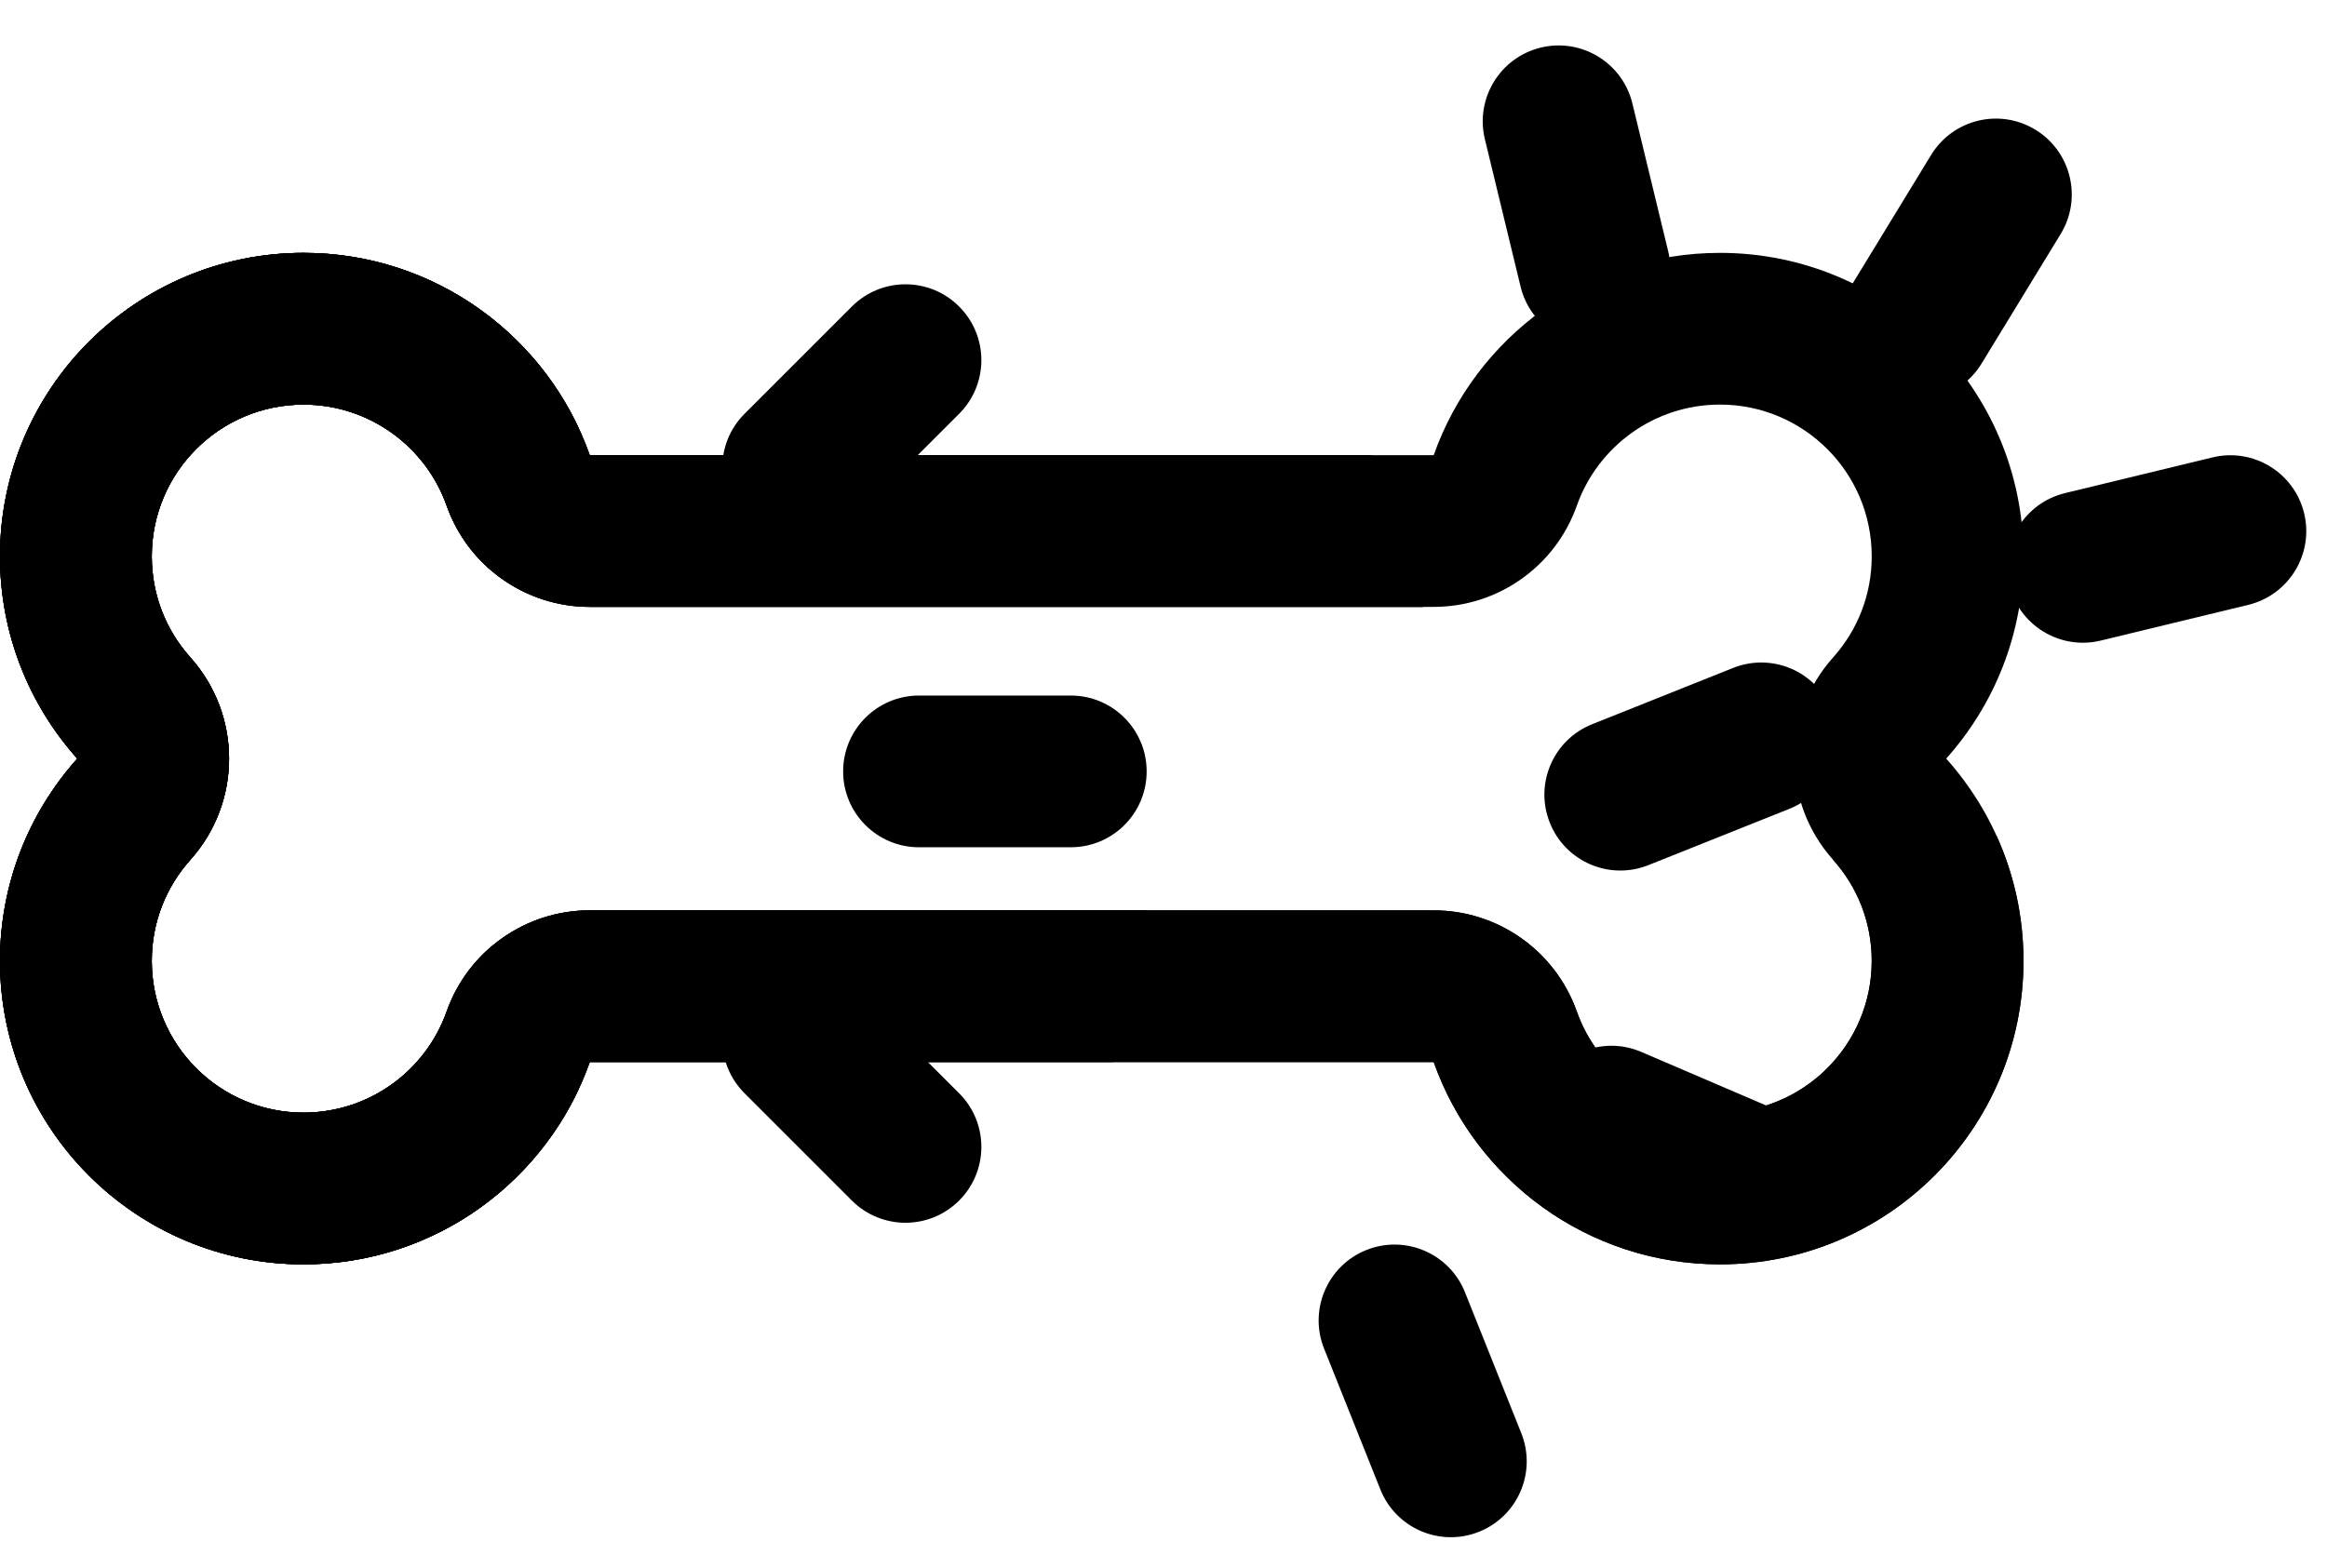
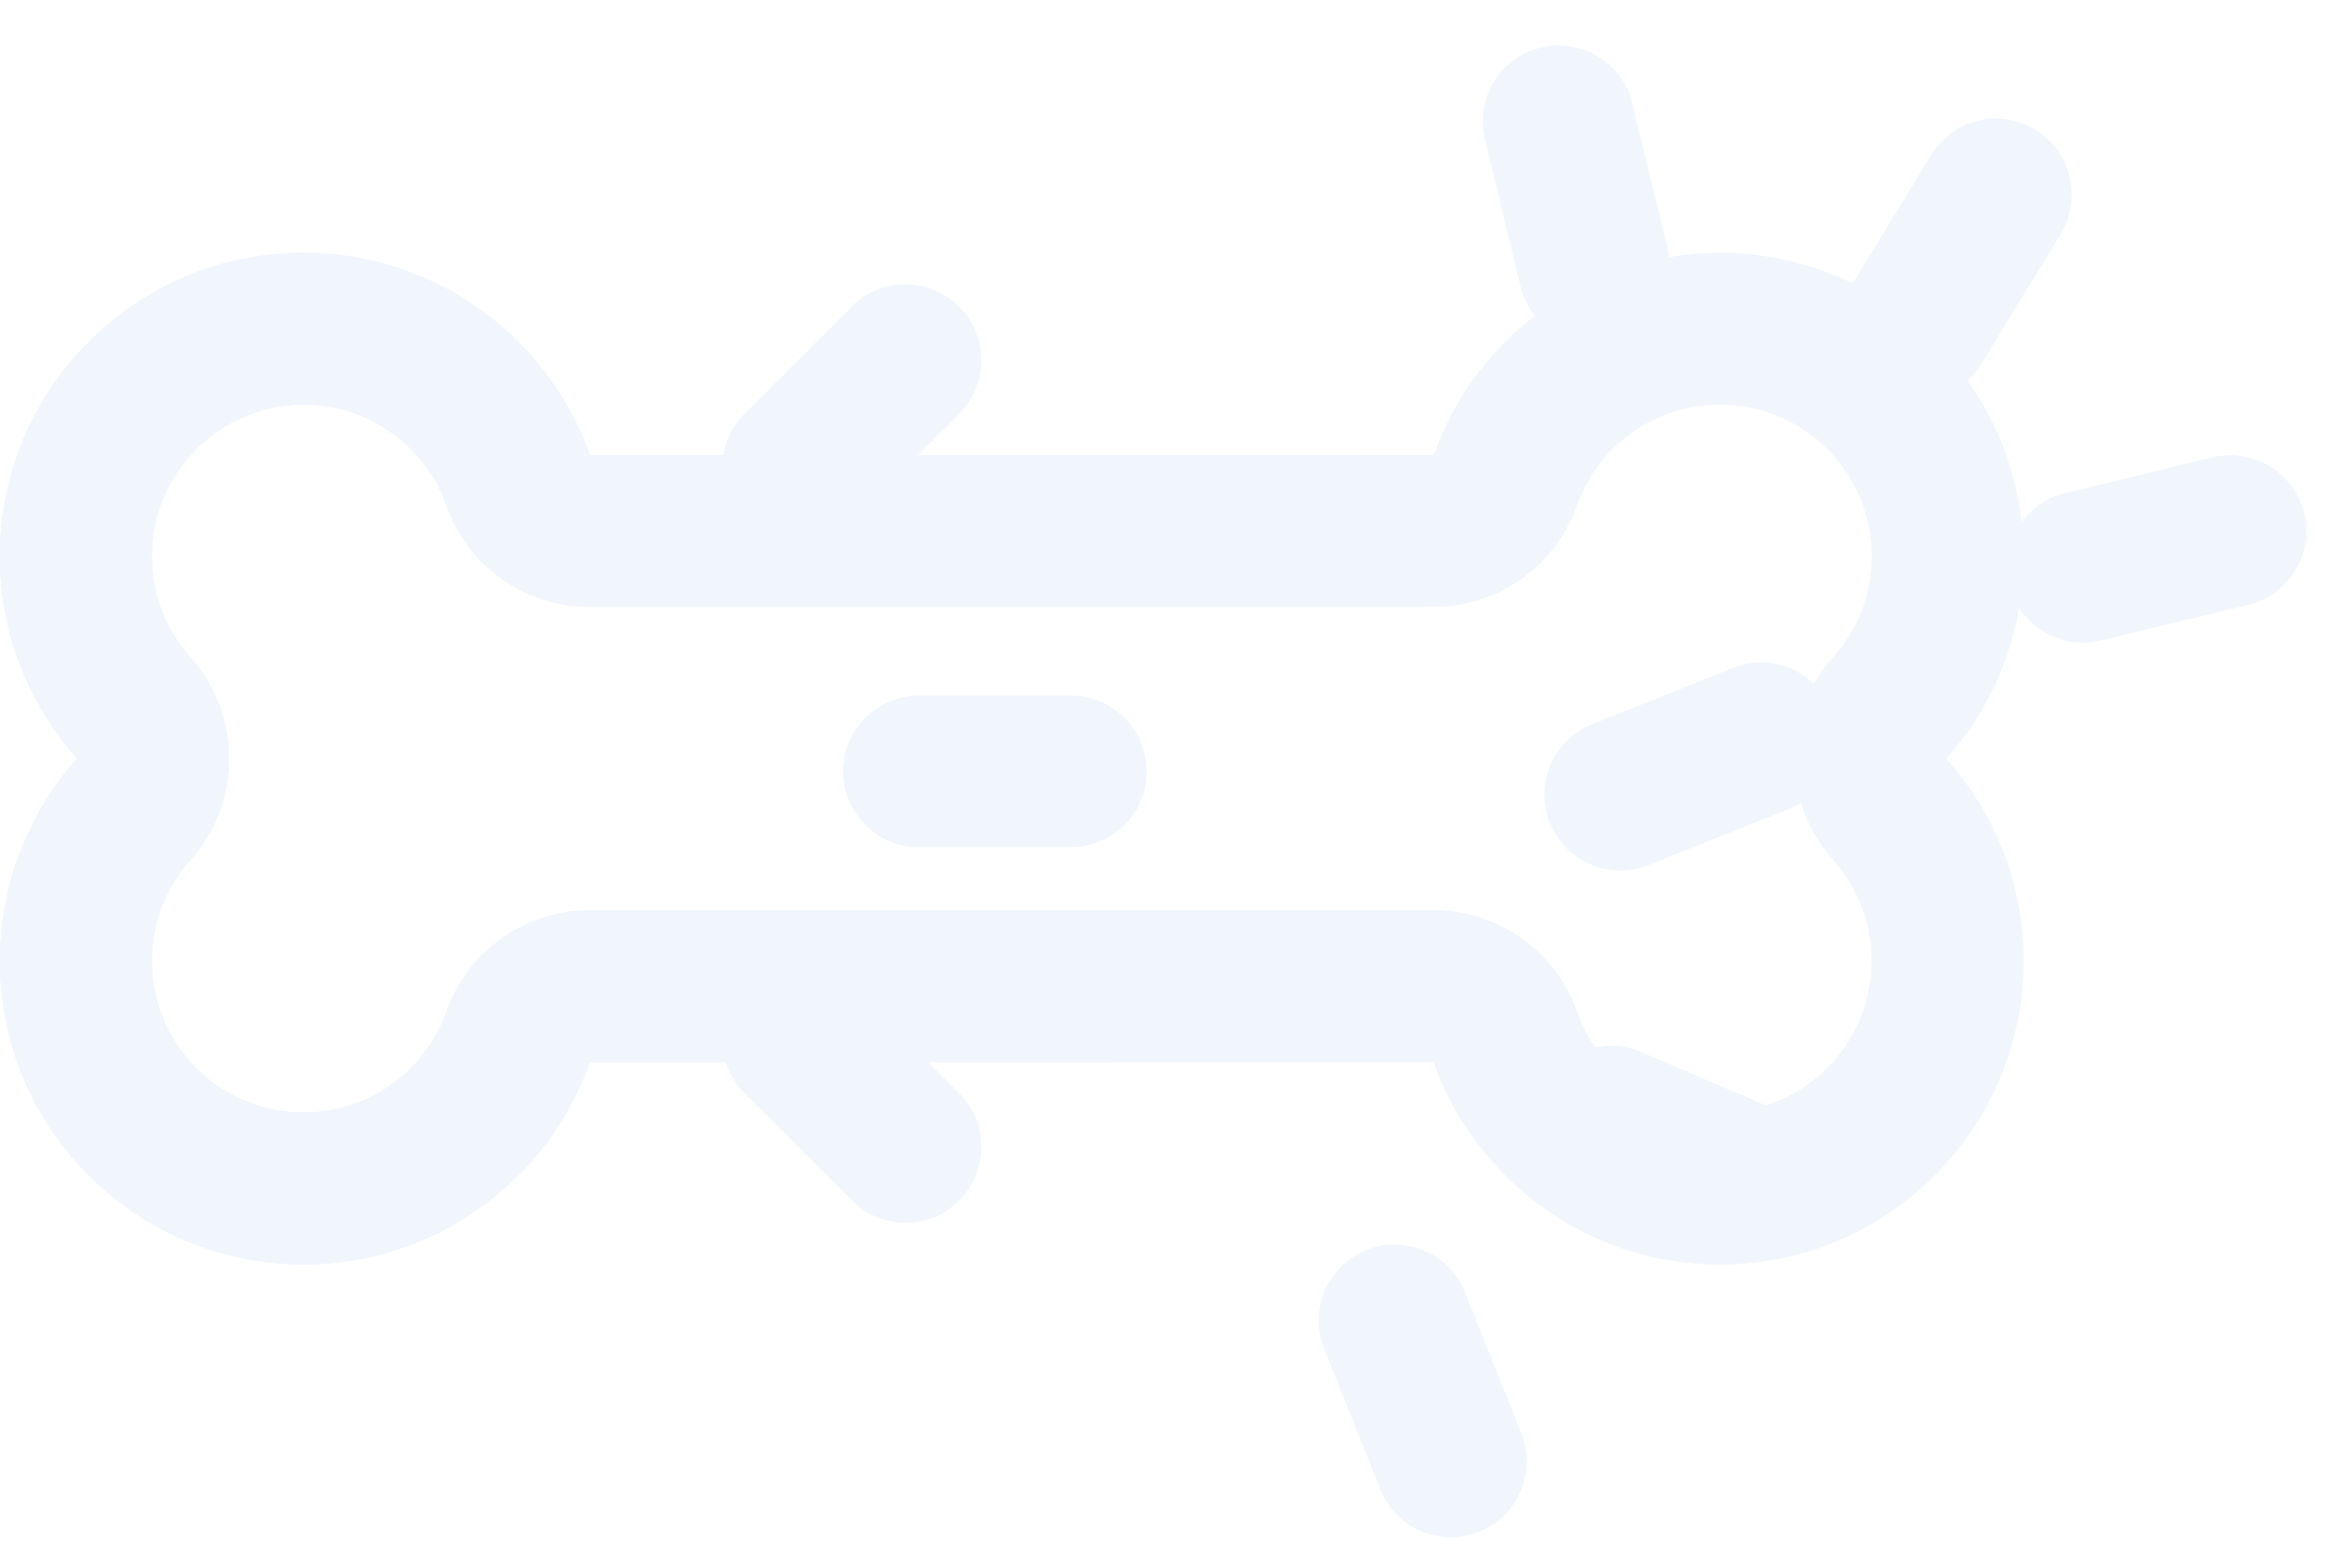
<svg xmlns="http://www.w3.org/2000/svg" width="46" height="31" viewBox="0 0 46 31" fill="none">
-   <path fill-rule="evenodd" clip-rule="evenodd" d="M28.341 18C29.613 18 30.746 18.802 31.17 20C31.583 21.169 32.699 22 34 22C35.657 22 37 20.657 37 19C37 18.23 36.714 17.534 36.237 17.001C35.217 15.862 35.217 14.138 36.237 12.999C36.714 12.466 37 11.77 37 11C37 9.343 35.657 8 34 8C32.699 8 31.583 8.831 31.17 10C30.746 11.198 29.613 12 28.341 12L11.659 12C10.387 12 9.254 11.198 8.83 10C8.417 8.831 7.302 8 6 8C4.343 8 3 9.343 3 11C3 11.77 3.286 12.466 3.763 12.999C4.783 14.138 4.783 15.862 3.763 17.001C3.286 17.534 3 18.23 3 19C3 20.657 4.343 22 6 22C7.302 22 8.417 21.169 8.83 20C9.254 18.802 10.387 18 11.659 18L28.341 18ZM11.659 21C10.835 23.33 8.612 25 6 25C2.686 25 -7.56806e-07 22.314 -6.11959e-07 19C-5.44788e-07 17.463 0.578 16.061 1.528 15C0.578 13.938 -3.2944e-07 12.537 -2.62268e-07 11C-1.17422e-07 7.686 2.686 5 6 5C8.612 5 10.835 6.67 11.659 9L28.341 9C29.165 6.67 31.388 5 34 5C37.314 5 40 7.686 40 11C40 12.537 39.422 13.938 38.472 15C39.422 16.061 40 17.463 40 19C40 22.314 37.314 25 34 25C31.388 25 29.165 23.33 28.341 21L11.659 21Z" fill="black" />
-   <path fill-rule="evenodd" clip-rule="evenodd" d="M39.468 16.527C39.81 17.281 40 18.118 40 19C40 22.314 37.314 25 34 25C31.388 25 29.165 23.33 28.341 21H11.659C10.835 23.33 8.612 25 6 25C2.686 25 0 22.314 0 19C0 17.463 0.578 16.061 1.528 15C0.578 13.938 0 12.537 0 11C0 7.686 2.686 5 6 5C8.612 5 10.835 6.67 11.659 9L27.118 9C27.288 10.07 27.636 11.081 28.131 12L11.659 12C10.387 12 9.254 11.198 8.83 10C8.417 8.831 7.302 8 6 8C4.343 8 3 9.343 3 11C3 11.77 3.286 12.466 3.763 12.999C4.783 14.138 4.783 15.862 3.763 17.001C3.286 17.534 3 18.23 3 19C3 20.657 4.343 22 6 22C7.302 22 8.417 21.169 8.83 20C9.254 18.802 10.387 18 11.659 18H28.341C29.613 18 30.746 18.802 31.17 20C31.583 21.169 32.699 22 34 22C35.657 22 37 20.657 37 19C37 18.23 36.714 17.534 36.237 17.001C36.236 16.999 36.234 16.998 36.233 16.996C36.322 16.999 36.411 17 36.5 17C37.537 17 38.534 16.834 39.468 16.527Z" fill="black" />
-   <path fill-rule="evenodd" clip-rule="evenodd" d="M22.013 21H11.659C10.835 23.33 8.612 25 6 25C2.686 25 0 22.314 0 19C0 17.463 0.578 16.061 1.528 15C0.578 13.938 0 12.537 0 11C0 7.686 2.686 5 6 5C8.612 5 10.835 6.67 11.659 9L27.118 9C27.288 10.07 27.636 11.081 28.131 12L11.659 12C10.387 12 9.254 11.198 8.83 10C8.417 8.831 7.302 8 6 8C4.343 8 3 9.343 3 11C3 11.77 3.286 12.466 3.763 12.999C4.783 14.138 4.783 15.862 3.763 17.001C3.286 17.534 3 18.23 3 19C3 20.657 4.343 22 6 22C7.302 22 8.417 21.169 8.83 20C9.254 18.802 10.387 18 11.659 18H22.666C22.294 18.936 22.068 19.945 22.013 21Z" fill="black" />
-   <path fill-rule="evenodd" clip-rule="evenodd" d="M9.713 11.284C9.32 10.949 9.011 10.51 8.83 10C8.417 8.831 7.302 8 6 8C4.343 8 3 9.343 3 11C3 11.77 3.286 12.466 3.763 12.999C4.783 14.138 4.783 15.862 3.763 17.001C3.286 17.534 3 18.23 3 19C3 20.657 4.343 22 6 22C7.302 22 8.417 21.169 8.83 20C9.011 19.49 9.32 19.051 9.713 18.716C10.13 19.756 10.715 20.709 11.437 21.542C10.48 23.585 8.405 25 6 25C2.686 25 0 22.314 0 19C0 17.463 0.578 16.061 1.528 15C0.578 13.938 0 12.537 0 11C0 7.686 2.686 5 6 5C8.405 5 10.48 6.415 11.437 8.458C10.715 9.291 10.13 10.244 9.713 11.284ZM27.153 9.209C27.141 9.139 27.129 9.07 27.118 9H27.001C27.052 9.069 27.103 9.138 27.153 9.209Z" fill="black" />
-   <path d="M29.353 2.752C29.158 1.947 29.653 1.136 30.458 0.941C31.263 0.746 32.074 1.241 32.269 2.046L32.975 4.962C33.17 5.767 32.675 6.578 31.87 6.773C31.065 6.968 30.254 6.473 30.059 5.668L29.353 2.752Z" fill="black" />
-   <path d="M38.174 3.064C38.605 2.357 39.529 2.133 40.236 2.565C40.943 2.996 41.166 3.92 40.735 4.627L39.172 7.188C38.741 7.895 37.818 8.118 37.111 7.687C36.403 7.255 36.18 6.332 36.611 5.625L38.174 3.064Z" fill="black" />
-   <path d="M43.737 9.044C44.543 8.849 45.353 9.344 45.548 10.149C45.743 10.954 45.248 11.765 44.443 11.96L41.528 12.666C40.722 12.861 39.912 12.366 39.717 11.561C39.522 10.756 40.017 9.945 40.822 9.75L43.737 9.044Z" fill="black" />
-   <path d="M34.26 13.207C35.029 12.9 35.902 13.274 36.209 14.044C36.516 14.813 36.142 15.686 35.372 15.993L32.586 17.106C31.817 17.413 30.944 17.038 30.637 16.269C30.329 15.5 30.704 14.627 31.473 14.32L34.26 13.207Z" fill="black" />
-   <path d="M35.203 21.983C35.964 22.31 36.316 23.192 35.989 23.953C35.663 24.714 34.781 25.066 34.02 24.74L31.263 23.556C30.501 23.23 30.149 22.348 30.476 21.586C30.803 20.825 31.685 20.473 32.446 20.8L35.203 21.983Z" fill="black" />
-   <path d="M30.073 28.339C30.38 29.108 30.006 29.981 29.236 30.288C28.467 30.595 27.594 30.221 27.287 29.451L26.174 26.665C25.867 25.896 26.242 25.023 27.011 24.716C27.78 24.409 28.653 24.783 28.96 25.553L30.073 28.339Z" fill="black" />
-   <path d="M16.839 6.061C17.425 5.475 18.375 5.475 18.96 6.061C19.546 6.646 19.546 7.596 18.96 8.182L16.839 10.303C16.253 10.889 15.303 10.889 14.718 10.303C14.132 9.718 14.132 8.768 14.718 8.182L16.839 6.061Z" fill="black" />
-   <path d="M21.167 13.753C21.996 13.753 22.667 14.425 22.667 15.253C22.667 16.081 21.996 16.753 21.167 16.753H18.167C17.339 16.753 16.667 16.081 16.667 15.253C16.667 14.425 17.339 13.753 18.167 13.753H21.167Z" fill="black" />
-   <path d="M18.96 21.617C19.546 22.203 19.546 23.153 18.96 23.738C18.375 24.324 17.425 24.324 16.839 23.738L14.718 21.617C14.132 21.031 14.132 20.081 14.718 19.496C15.303 18.91 16.253 18.91 16.839 19.496L18.96 21.617Z" fill="black" />
+   <g class="bone-step-0">
+     <path fillRule="evenodd" clipRule="evenodd" d="M28.341 18C29.613 18 30.746 18.802 31.17 20C31.583 21.169 32.699 22 34 22C35.657 22 37 20.657 37 19C37 18.23 36.714 17.534 36.237 17.001C35.217 15.862 35.217 14.138 36.237 12.999C36.714 12.466 37 11.77 37 11C37 9.343 35.657 8 34 8C32.699 8 31.583 8.831 31.17 10C30.746 11.198 29.613 12 28.341 12L11.659 12C10.387 12 9.254 11.198 8.83 10C8.417 8.831 7.302 8 6 8C4.343 8 3 9.343 3 11C3 11.77 3.286 12.466 3.763 12.999C4.783 14.138 4.783 15.862 3.763 17.001C3.286 17.534 3 18.23 3 19C3 20.657 4.343 22 6 22C7.302 22 8.417 21.169 8.83 20C9.254 18.802 10.387 18 11.659 18L28.341 18ZM11.659 21C10.835 23.33 8.612 25 6 25C2.686 25 -7.56806e-07 22.314 -6.11959e-07 19C-5.44788e-07 17.463 0.578 16.061 1.528 15C0.578 13.938 -3.2944e-07 12.537 -2.62268e-07 11C-1.17422e-07 7.686 2.686 5 6 5C8.612 5 10.835 6.67 11.659 9L28.341 9C29.165 6.67 31.388 5 34 5C37.314 5 40 7.686 40 11C40 12.537 39.422 13.938 38.472 15C39.422 16.061 40 17.463 40 19C40 22.314 37.314 25 34 25C31.388 25 29.165 23.33 28.341 21L11.659 21Z" fill="#f0f6fc" />
+   </g>
+   <g class="bone-step-1">
+     <path fillRule="evenodd" clipRule="evenodd" d="M39.468 16.527C39.81 17.281 40 18.118 40 19C40 22.314 37.314 25 34 25C31.388 25 29.165 23.33 28.341 21H11.659C10.835 23.33 8.612 25 6 25C2.686 25 0 22.314 0 19C0 17.463 0.578 16.061 1.528 15C0.578 13.938 0 12.537 0 11C0 7.686 2.686 5 6 5C8.612 5 10.835 6.67 11.659 9L27.118 9C27.288 10.07 27.636 11.081 28.131 12L11.659 12C10.387 12 9.254 11.198 8.83 10C8.417 8.831 7.302 8 6 8C4.343 8 3 9.343 3 11C3 11.77 3.286 12.466 3.763 12.999C4.783 14.138 4.783 15.862 3.763 17.001C3.286 17.534 3 18.23 3 19C3 20.657 4.343 22 6 22C7.302 22 8.417 21.169 8.83 20C9.254 18.802 10.387 18 11.659 18H28.341C29.613 18 30.746 18.802 31.17 20C31.583 21.169 32.699 22 34 22C35.657 22 37 20.657 37 19C37 18.23 36.714 17.534 36.237 17.001C36.236 16.999 36.234 16.998 36.233 16.996C36.322 16.999 36.411 17 36.5 17C37.537 17 38.534 16.834 39.468 16.527Z" fill="#f0f6fc" />
+     <path d="M29.353 2.752C29.158 1.947 29.653 1.136 30.458 0.941C31.263 0.746 32.074 1.241 32.269 2.046L32.975 4.962C33.17 5.767 32.675 6.578 31.87 6.773C31.065 6.968 30.254 6.473 30.059 5.668L29.353 2.752Z" fill="#f0f6fc" />
+     <path d="M38.174 3.064C38.605 2.357 39.529 2.133 40.236 2.565C40.943 2.996 41.166 3.92 40.735 4.627L39.172 7.188C38.741 7.895 37.818 8.118 37.111 7.687C36.403 7.255 36.18 6.332 36.611 5.625L38.174 3.064Z" fill="#f0f6fc" />
+     <path d="M43.737 9.044C44.543 8.849 45.353 9.344 45.548 10.149C45.743 10.954 45.248 11.765 44.443 11.96L41.528 12.666C40.722 12.861 39.912 12.366 39.717 11.561C39.522 10.756 40.017 9.945 40.822 9.75L43.737 9.044Z" fill="#f0f6fc" />
+   </g>
+   <g class="bone-step-2">
+     <path fillRule="evenodd" clipRule="evenodd" d="M22.013 21H11.659C10.835 23.33 8.612 25 6 25C2.686 25 0 22.314 0 19C0 17.463 0.578 16.061 1.528 15C0.578 13.938 0 12.537 0 11C0 7.686 2.686 5 6 5C8.612 5 10.835 6.67 11.659 9L27.118 9C27.288 10.07 27.636 11.081 28.131 12L11.659 12C10.387 12 9.254 11.198 8.83 10C8.417 8.831 7.302 8 6 8C4.343 8 3 9.343 3 11C3 11.77 3.286 12.466 3.763 12.999C4.783 14.138 4.783 15.862 3.763 17.001C3.286 17.534 3 18.23 3 19C3 20.657 4.343 22 6 22C7.302 22 8.417 21.169 8.83 20C9.254 18.802 10.387 18 11.659 18H22.666C22.294 18.936 22.068 19.945 22.013 21Z" fill="#f0f6fc" />
+     <path d="M34.26 13.207C35.029 12.9 35.902 13.274 36.209 14.044C36.516 14.813 36.142 15.686 35.372 15.993L32.586 17.106C31.817 17.413 30.944 17.038 30.637 16.269C30.329 15.5 30.704 14.627 31.473 14.32L34.26 13.207Z" fill="#f0f6fc" />
+     <path d="M35.203 21.983C35.964 22.31 36.316 23.192 35.989 23.953C35.663 24.714 34.781 25.066 34.02 24.74L31.263 23.556C30.501 23.23 30.149 22.348 30.476 21.586C30.803 20.825 31.685 20.473 32.446 20.8L35.203 21.983Z" fill="#f0f6fc" />
+     <path d="M30.073 28.339C30.38 29.108 30.006 29.981 29.236 30.288C28.467 30.595 27.594 30.221 27.287 29.451L26.174 26.665C25.867 25.896 26.242 25.023 27.011 24.716C27.78 24.409 28.653 24.783 28.96 25.553L30.073 28.339Z" fill="#f0f6fc" />
+   </g>
+   <g class="bone-step-3">
+     <path fillRule="evenodd" clipRule="evenodd" d="M9.713 11.284C9.32 10.949 9.011 10.51 8.83 10C8.417 8.831 7.302 8 6 8C4.343 8 3 9.343 3 11C3 11.77 3.286 12.466 3.763 12.999C4.783 14.138 4.783 15.862 3.763 17.001C3.286 17.534 3 18.23 3 19C3 20.657 4.343 22 6 22C7.302 22 8.417 21.169 8.83 20C9.011 19.49 9.32 19.051 9.713 18.716C10.13 19.756 10.715 20.709 11.437 21.542C10.48 23.585 8.405 25 6 25C2.686 25 0 22.314 0 19C0 17.463 0.578 16.061 1.528 15C0.578 13.938 0 12.537 0 11C0 7.686 2.686 5 6 5C8.405 5 10.48 6.415 11.437 8.458C10.715 9.291 10.13 10.244 9.713 11.284ZM27.153 9.209C27.141 9.139 27.129 9.07 27.118 9H27.001C27.052 9.069 27.103 9.138 27.153 9.209Z" fill="#f0f6fc" />
+     <path d="M16.839 6.061C17.425 5.475 18.375 5.475 18.96 6.061C19.546 6.646 19.546 7.596 18.96 8.182L16.839 10.303C16.253 10.889 15.303 10.889 14.718 10.303C14.132 9.718 14.132 8.768 14.718 8.182L16.839 6.061Z" fill="#f0f6fc" />
+     <path d="M21.167 13.753C21.996 13.753 22.667 14.425 22.667 15.253C22.667 16.081 21.996 16.753 21.167 16.753H18.167C17.339 16.753 16.667 16.081 16.667 15.253C16.667 14.425 17.339 13.753 18.167 13.753H21.167Z" fill="#f0f6fc" />
+     <path d="M18.96 21.617C19.546 22.203 19.546 23.153 18.96 23.738C18.375 24.324 17.425 24.324 16.839 23.738L14.718 21.617C14.132 21.031 14.132 20.081 14.718 19.496C15.303 18.91 16.253 18.91 16.839 19.496L18.96 21.617Z" fill="#f0f6fc" />
+   </g>
</svg>
